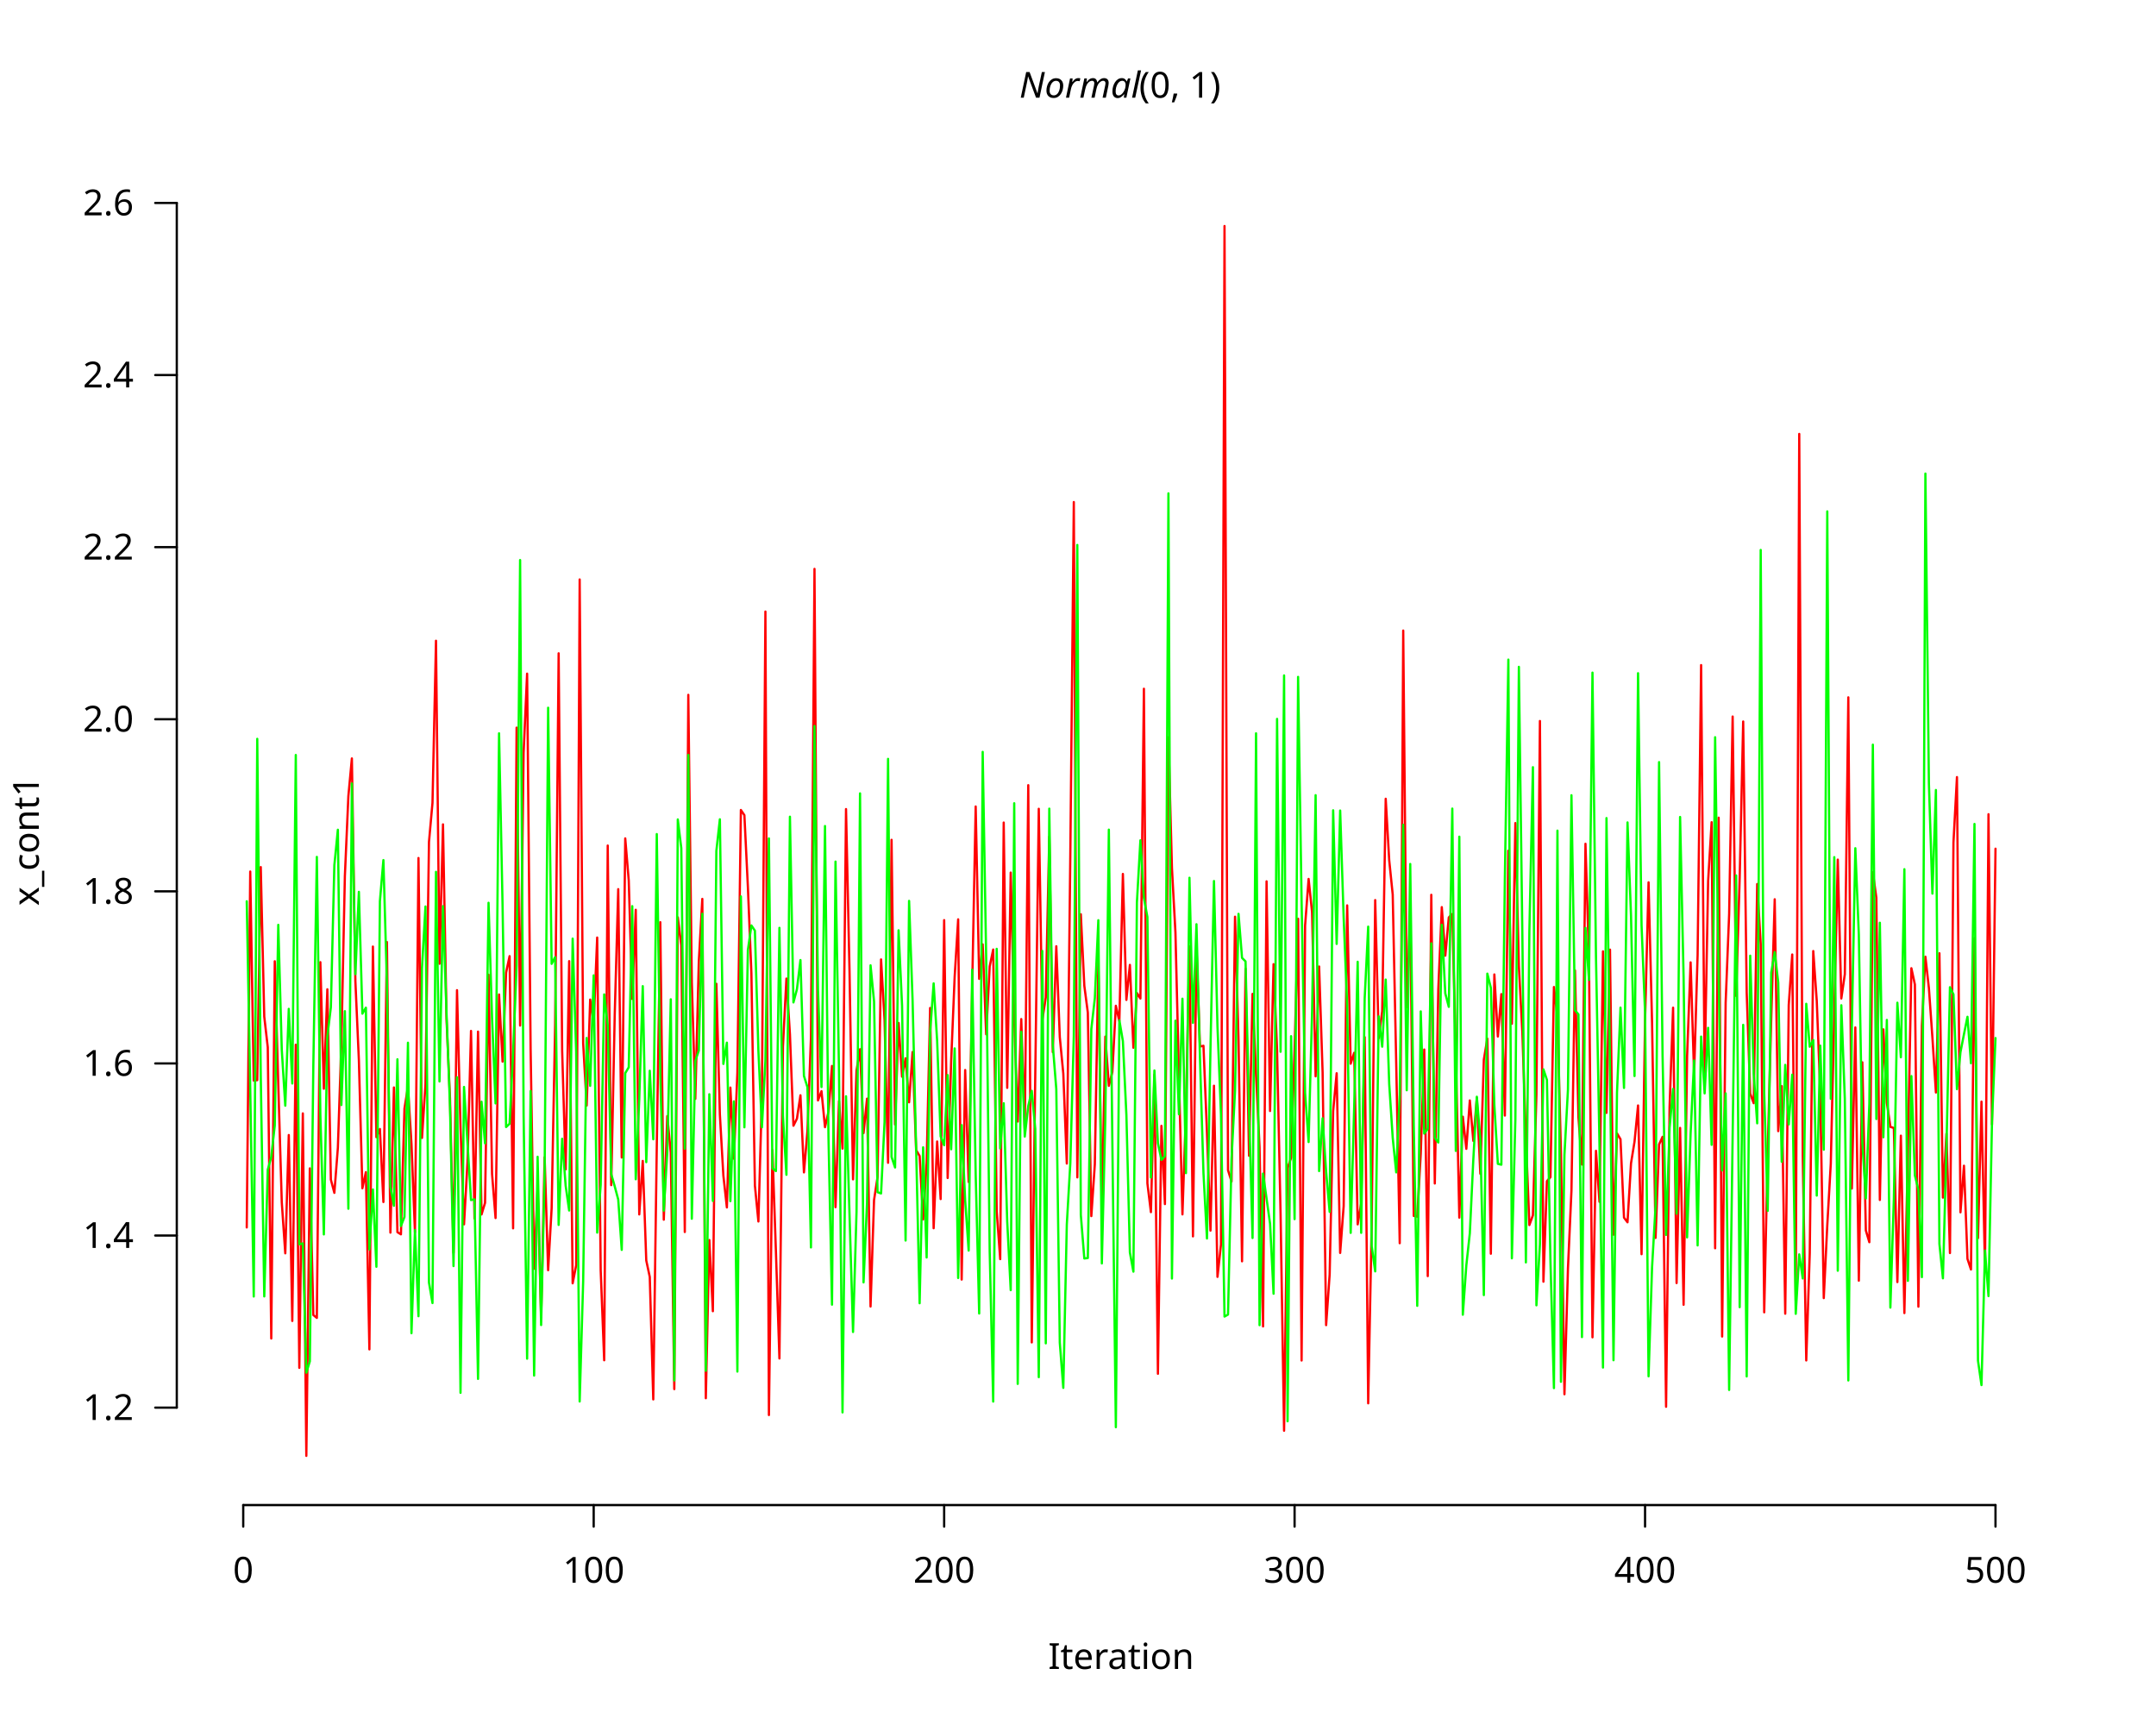
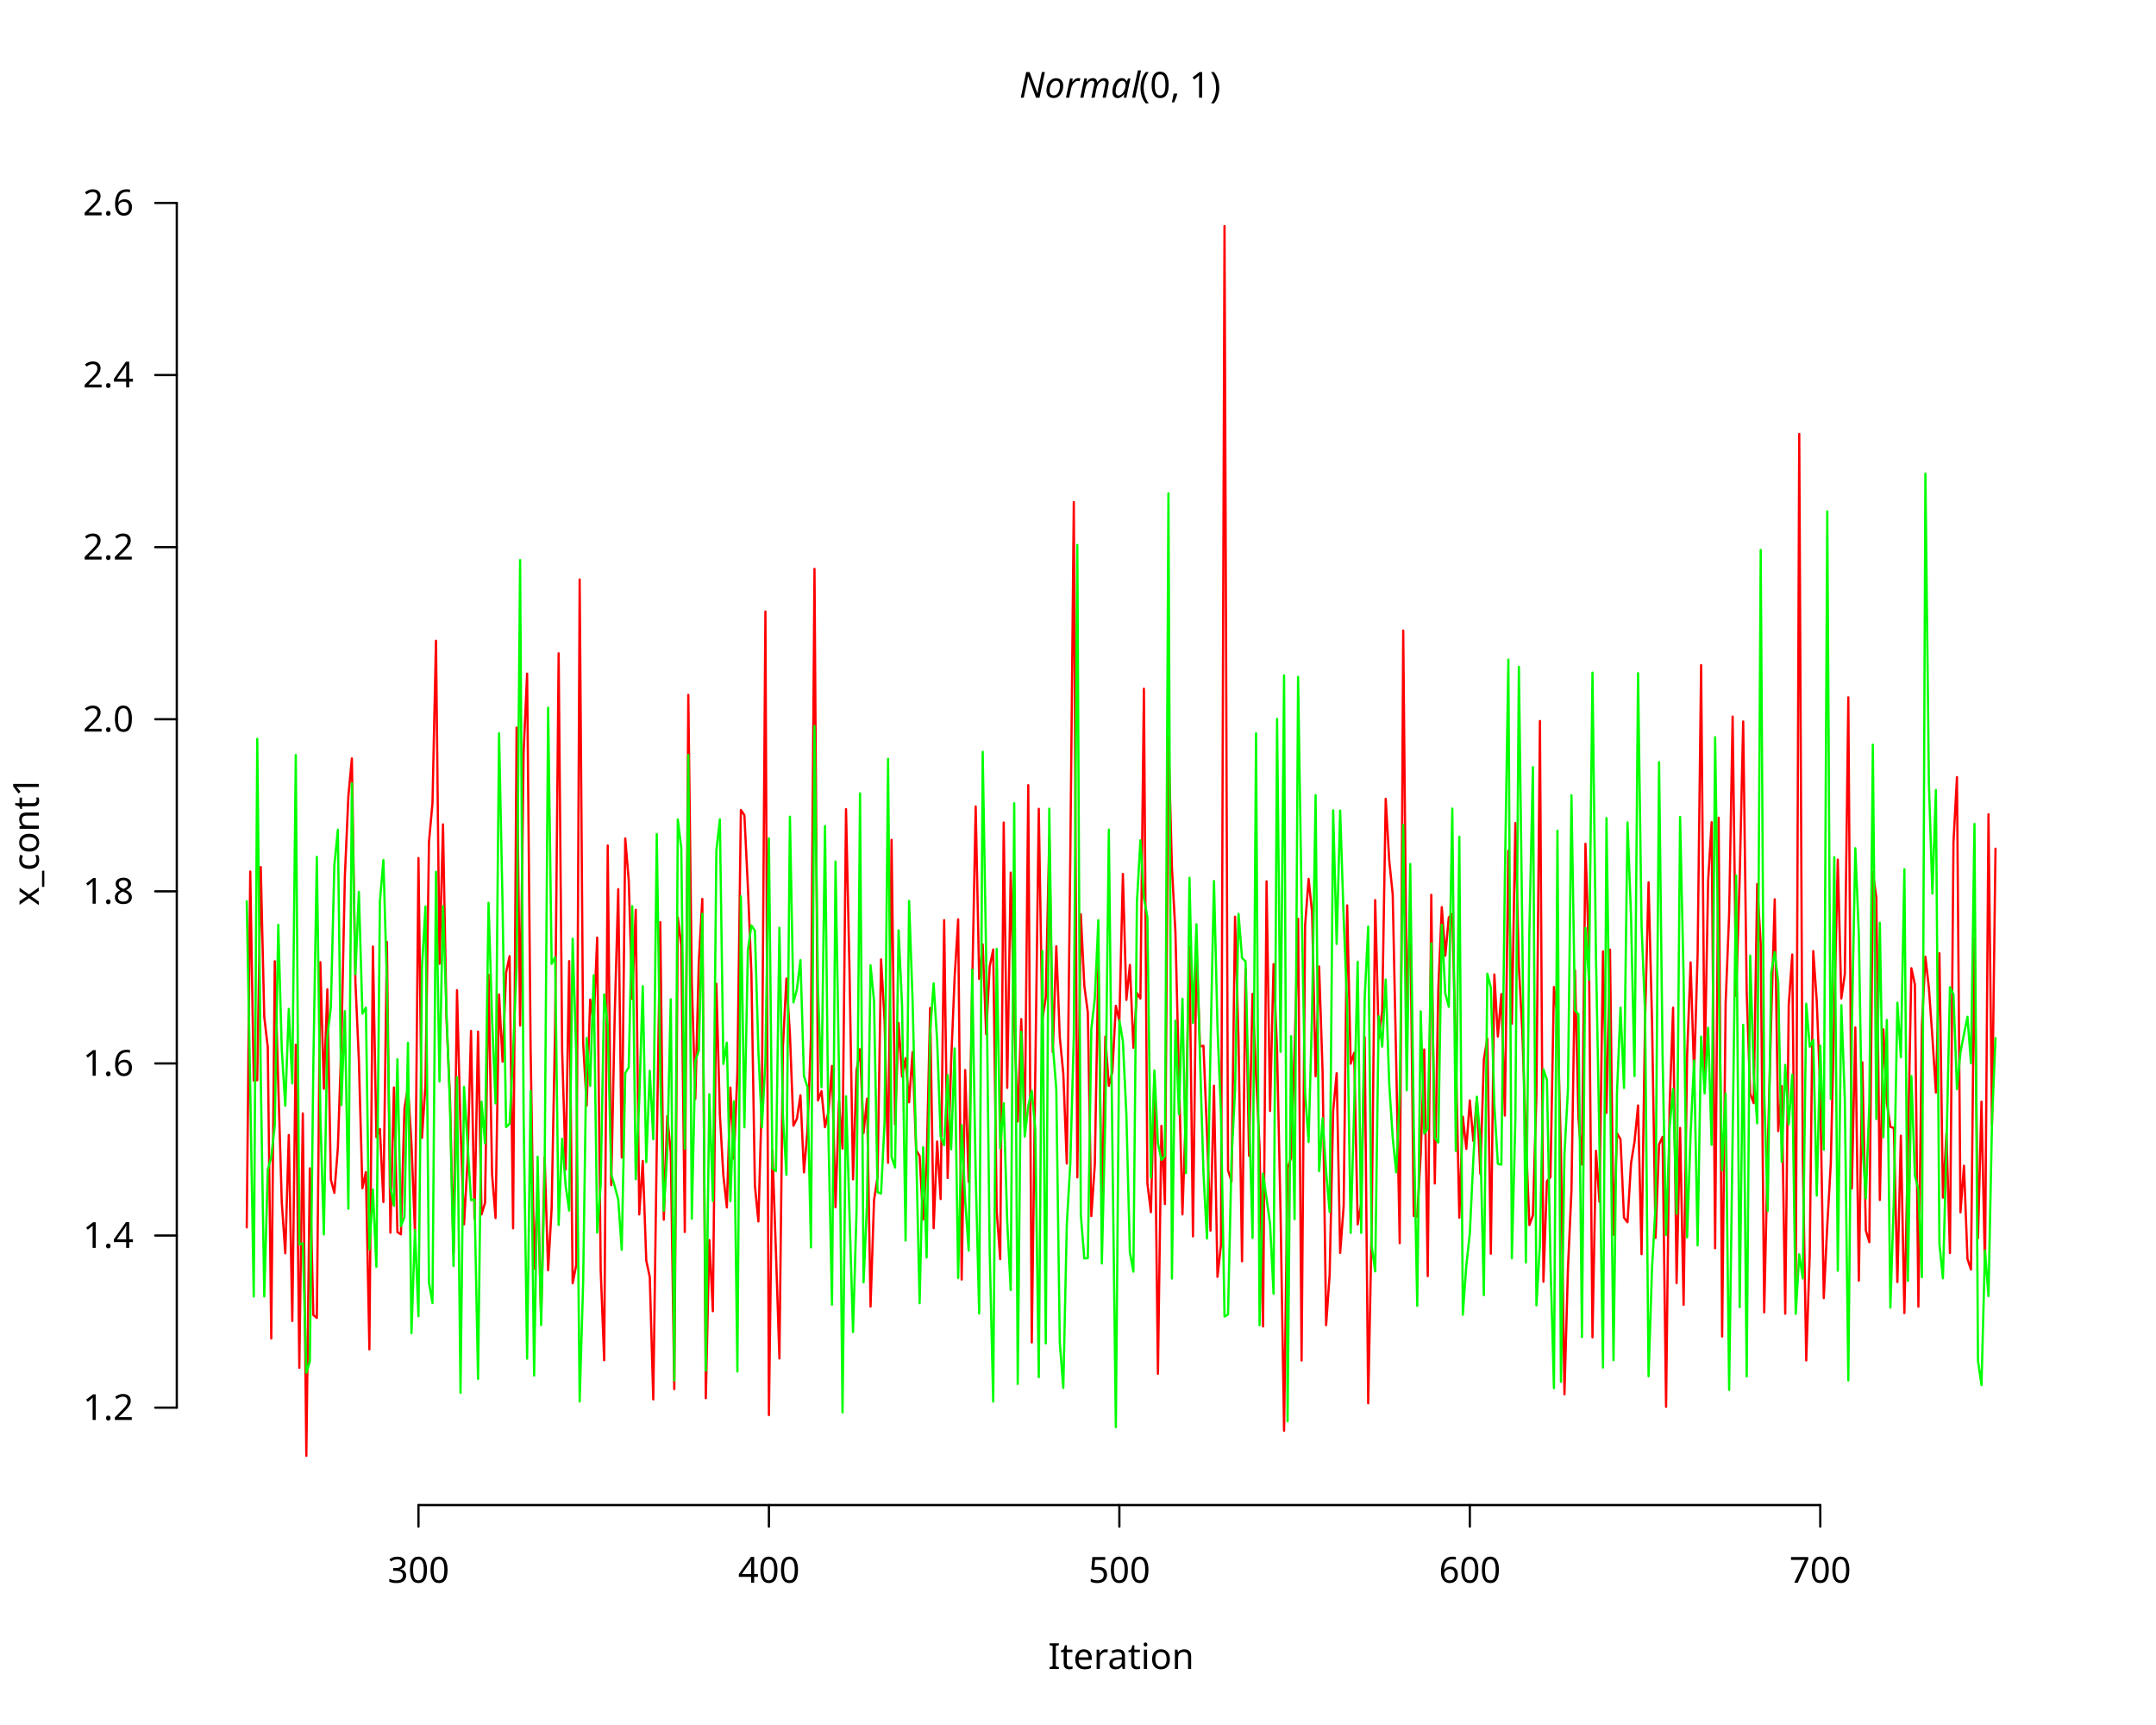
<svg xmlns="http://www.w3.org/2000/svg" class="svglite" data-engine-version="2.0" width="720.00pt" height="576.00pt" viewBox="0 0 720.00 576.00">
  <defs>
    <style type="text/css">
    .svglite line, .svglite polyline, .svglite polygon, .svglite path, .svglite rect, .svglite circle {
      fill: none;
      stroke: #000000;
      stroke-linecap: round;
      stroke-linejoin: round;
      stroke-miterlimit: 10.00;
    }
  </style>
  </defs>
  <rect width="100%" height="100%" style="stroke: none; fill: #FFFFFF;" />
  <defs>
    <clipPath id="cpMC4wMHw3MjAuMDB8MC4wMHw1NzYuMDA=">
      <rect x="0.00" y="0.00" width="720.00" height="576.00" />
    </clipPath>
  </defs>
  <g clip-path="url(#cpMC4wMHw3MjAuMDB8MC4wMHw1NzYuMDA=)">
-     <line x1="81.23" y1="502.56" x2="666.40" y2="502.56" style="stroke-width: 0.75;" />
-     <line x1="81.23" y1="502.56" x2="81.23" y2="509.76" style="stroke-width: 0.75;" />
-     <line x1="198.26" y1="502.56" x2="198.26" y2="509.76" style="stroke-width: 0.75;" />
-     <line x1="315.30" y1="502.56" x2="315.30" y2="509.76" style="stroke-width: 0.75;" />
-     <line x1="432.33" y1="502.56" x2="432.33" y2="509.76" style="stroke-width: 0.75;" />
-     <line x1="549.37" y1="502.56" x2="549.37" y2="509.76" style="stroke-width: 0.75;" />
-     <line x1="666.40" y1="502.56" x2="666.40" y2="509.76" style="stroke-width: 0.75;" />
-     <text x="81.23" y="528.48" text-anchor="middle" style="font-size: 12.00px; font-family: sans;" textLength="6.67px" lengthAdjust="spacingAndGlyphs">0</text>
-     <text x="198.26" y="528.48" text-anchor="middle" style="font-size: 12.00px; font-family: sans;" textLength="20.02px" lengthAdjust="spacingAndGlyphs">100</text>
-     <text x="315.30" y="528.48" text-anchor="middle" style="font-size: 12.00px; font-family: sans;" textLength="20.02px" lengthAdjust="spacingAndGlyphs">200</text>
-     <text x="432.33" y="528.48" text-anchor="middle" style="font-size: 12.00px; font-family: sans;" textLength="20.02px" lengthAdjust="spacingAndGlyphs">300</text>
-     <text x="549.37" y="528.48" text-anchor="middle" style="font-size: 12.00px; font-family: sans;" textLength="20.02px" lengthAdjust="spacingAndGlyphs">400</text>
-     <text x="666.40" y="528.48" text-anchor="middle" style="font-size: 12.00px; font-family: sans;" textLength="20.02px" lengthAdjust="spacingAndGlyphs">500</text>
+     <line x1="139.75" y1="502.56" x2="607.88" y2="502.56" style="stroke-width: 0.75;" />
+     <line x1="139.75" y1="502.56" x2="139.75" y2="509.76" style="stroke-width: 0.75;" />
+     <line x1="256.78" y1="502.56" x2="256.78" y2="509.76" style="stroke-width: 0.75;" />
+     <line x1="373.81" y1="502.56" x2="373.81" y2="509.76" style="stroke-width: 0.75;" />
+     <line x1="490.85" y1="502.56" x2="490.85" y2="509.76" style="stroke-width: 0.75;" />
+     <line x1="607.88" y1="502.56" x2="607.88" y2="509.76" style="stroke-width: 0.75;" />
+     <text x="139.75" y="528.48" text-anchor="middle" style="font-size: 12.00px; font-family: sans;" textLength="20.02px" lengthAdjust="spacingAndGlyphs">300</text>
+     <text x="256.78" y="528.48" text-anchor="middle" style="font-size: 12.00px; font-family: sans;" textLength="20.02px" lengthAdjust="spacingAndGlyphs">400</text>
+     <text x="373.81" y="528.48" text-anchor="middle" style="font-size: 12.00px; font-family: sans;" textLength="20.02px" lengthAdjust="spacingAndGlyphs">500</text>
+     <text x="490.85" y="528.48" text-anchor="middle" style="font-size: 12.00px; font-family: sans;" textLength="20.02px" lengthAdjust="spacingAndGlyphs">600</text>
+     <text x="607.88" y="528.48" text-anchor="middle" style="font-size: 12.00px; font-family: sans;" textLength="20.02px" lengthAdjust="spacingAndGlyphs">700</text>
    <line x1="59.04" y1="470.02" x2="59.04" y2="67.77" style="stroke-width: 0.75;" />
    <line x1="59.04" y1="470.02" x2="51.84" y2="470.02" style="stroke-width: 0.75;" />
    <line x1="59.04" y1="412.56" x2="51.84" y2="412.56" style="stroke-width: 0.75;" />
    <line x1="59.04" y1="355.10" x2="51.84" y2="355.10" style="stroke-width: 0.75;" />
    <line x1="59.04" y1="297.63" x2="51.84" y2="297.63" style="stroke-width: 0.75;" />
    <line x1="59.04" y1="240.17" x2="51.84" y2="240.17" style="stroke-width: 0.75;" />
    <line x1="59.04" y1="182.70" x2="51.84" y2="182.70" style="stroke-width: 0.75;" />
    <line x1="59.04" y1="125.24" x2="51.84" y2="125.24" style="stroke-width: 0.75;" />
    <line x1="59.04" y1="67.77" x2="51.84" y2="67.77" style="stroke-width: 0.75;" />
    <text x="44.64" y="474.15" text-anchor="end" style="font-size: 12.00px; font-family: sans;" textLength="16.68px" lengthAdjust="spacingAndGlyphs">1.2</text>
    <text x="44.64" y="416.69" text-anchor="end" style="font-size: 12.00px; font-family: sans;" textLength="16.68px" lengthAdjust="spacingAndGlyphs">1.4</text>
    <text x="44.64" y="359.22" text-anchor="end" style="font-size: 12.00px; font-family: sans;" textLength="16.68px" lengthAdjust="spacingAndGlyphs">1.6</text>
    <text x="44.64" y="301.76" text-anchor="end" style="font-size: 12.00px; font-family: sans;" textLength="16.68px" lengthAdjust="spacingAndGlyphs">1.8</text>
    <text x="44.64" y="244.29" text-anchor="end" style="font-size: 12.00px; font-family: sans;" textLength="16.68px" lengthAdjust="spacingAndGlyphs">2.0</text>
    <text x="44.64" y="186.83" text-anchor="end" style="font-size: 12.00px; font-family: sans;" textLength="16.68px" lengthAdjust="spacingAndGlyphs">2.2</text>
    <text x="44.64" y="129.37" text-anchor="end" style="font-size: 12.00px; font-family: sans;" textLength="16.68px" lengthAdjust="spacingAndGlyphs">2.4</text>
    <text x="44.64" y="71.90" text-anchor="end" style="font-size: 12.00px; font-family: sans;" textLength="16.68px" lengthAdjust="spacingAndGlyphs">2.6</text>
    <text x="340.40" y="32.63" style="font-size: 12.00px; font-style: italic; font-family: sans;" textLength="38.68px" lengthAdjust="spacingAndGlyphs">Normal</text>
    <text x="380.39" y="32.63" style="font-size: 12.00px; font-family: sans;" textLength="28.01px" lengthAdjust="spacingAndGlyphs">(0, 1)</text>
    <text x="374.40" y="557.28" text-anchor="middle" style="font-size: 12.00px; font-family: sans;" textLength="43.36px" lengthAdjust="spacingAndGlyphs">Iteration</text>
    <text transform="translate(12.96,280.80) rotate(-90)" text-anchor="middle" style="font-size: 12.00px; font-family: sans;" textLength="42.04px" lengthAdjust="spacingAndGlyphs">x_cont1</text>
  </g>
  <defs>
    <clipPath id="cpNTkuMDR8Njg5Ljc2fDU5LjA0fDUwMi41Ng==">
      <rect x="59.04" y="59.04" width="630.72" height="443.52" />
    </clipPath>
  </defs>
  <g clip-path="url(#cpNTkuMDR8Njg5Ljc2fDU5LjA0fDUwMi41Ng==)">
    <polyline points="82.40,409.86 83.57,291.02 84.74,360.83 85.91,360.68 87.08,289.53 88.25,339.46 89.42,349.69 90.59,446.94 91.76,320.98 92.93,362.08 94.10,401.46 95.27,418.50 96.44,379.00 97.61,441.08 98.78,348.85 99.96,456.74 101.13,371.78 102.30,486.13 103.47,390.14 104.64,439.11 105.81,440.06 106.98,321.28 108.15,363.54 109.32,330.34 110.49,393.87 111.66,398.31 112.83,383.28 114.00,348.38 115.17,292.60 116.34,265.83 117.51,253.25 118.68,327.65 119.85,354.04 121.02,396.78 122.19,391.40 123.36,450.57 124.53,316.07 125.70,379.72 126.87,376.98 128.04,401.37 129.21,314.56 130.38,411.59 131.55,363.12 132.72,411.44 133.89,412.16 135.07,370.17 136.24,362.92 137.41,381.96 138.58,411.49 139.75,286.50 140.92,379.97 142.09,362.05 143.26,281.12 144.43,268.09 145.60,213.95 146.77,321.81 147.94,275.27 149.11,340.10 150.28,366.77 151.45,418.36 152.62,330.63 153.79,376.47 154.96,408.83 156.13,387.98 157.30,344.24 158.47,406.89 159.64,344.47 160.81,405.52 161.98,401.66 163.15,325.47 164.32,391.97 165.49,406.72 166.66,332.08 167.83,354.48 169.01,324.76 170.18,319.27 171.35,410.16 172.52,242.97 173.69,342.45 174.86,251.34 176.03,224.94 177.20,350.25 178.37,423.65 179.54,396.57 180.71,439.89 181.88,386.44 183.05,424.14 184.22,403.44 185.39,342.18 186.56,218.15 187.73,350.84 188.90,390.47 190.07,320.94 191.24,428.51 192.41,422.52 193.58,193.49 194.75,348.35 195.92,369.16 197.09,333.77 198.26,341.80 199.43,313.06 200.60,424.11 201.77,454.21 202.95,282.34 204.12,395.73 205.29,338.80 206.46,296.90 207.63,386.51 208.80,279.95 209.97,293.99 211.14,333.55 212.31,303.79 213.48,405.51 214.65,387.65 215.82,420.89 216.99,426.38 218.16,467.28 219.33,382.81 220.50,307.93 221.67,407.27 222.84,372.68 224.01,384.90 225.18,463.84 226.35,306.32 227.52,315.60 228.69,411.38 229.86,232.02 231.03,328.13 232.20,366.91 233.37,321.10 234.54,300.15 235.71,466.88 236.88,414.06 238.06,437.83 239.23,328.49 240.40,372.13 241.57,392.54 242.74,403.18 243.91,363.16 245.08,386.90 246.25,358.17 247.42,270.46 248.59,272.20 249.76,296.20 250.93,325.07 252.10,395.86 253.27,407.87 254.44,365.98 255.61,204.21 256.78,472.50 257.95,384.03 259.12,417.97 260.29,453.61 261.46,349.48 262.63,326.76 263.80,345.41 264.97,375.89 266.14,373.53 267.31,365.73 268.48,391.48 269.65,377.68 270.82,346.61 272.00,189.96 273.17,367.44 274.34,364.35 275.51,376.38 276.68,371.19 277.85,355.94 279.02,403.09 280.19,367.65 281.36,383.53 282.53,270.16 283.70,324.48 284.87,393.80 286.04,357.49 287.21,350.35 288.38,378.35 289.55,366.86 290.72,436.26 291.89,400.70 293.06,393.07 294.23,320.37 295.40,340.57 296.57,388.27 297.74,280.43 298.91,375.48 300.08,341.58 301.25,359.52 302.42,353.38 303.59,368.07 304.76,351.28 305.94,384.03 307.11,386.00 308.28,407.18 309.45,388.36 310.62,336.58 311.79,410.12 312.96,381.16 314.13,400.38 315.30,307.24 316.47,393.35 317.64,354.34 318.81,326.16 319.98,306.98 321.15,427.26 322.32,357.30 323.49,394.69 324.66,329.80 325.83,269.30 327.00,326.85 328.17,315.34 329.34,345.36 330.51,322.69 331.68,317.06 332.85,404.32 334.02,420.44 335.19,274.66 336.36,363.25 337.53,291.37 338.70,340.06 339.87,374.50 341.05,340.28 342.22,377.10 343.39,262.18 344.56,448.25 345.73,359.03 346.90,270.07 348.07,340.65 349.24,333.07 350.41,279.38 351.58,351.32 352.75,315.97 353.92,346.32 355.09,358.49 356.26,388.52 357.43,285.74 358.60,167.64 359.77,393.14 360.94,305.28 362.11,329.14 363.28,338.14 364.45,406.07 365.62,388.75 366.79,321.33 367.96,404.47 369.13,346.14 370.30,362.57 371.47,357.96 372.64,335.84 373.81,340.94 374.99,291.82 376.16,333.88 377.33,322.19 378.50,349.85 379.67,331.57 380.84,333.42 382.01,229.98 383.18,395.16 384.35,404.75 385.52,358.85 386.69,458.72 387.86,375.94 389.03,402.06 390.20,246.17 391.37,289.82 392.54,311.37 393.71,359.53 394.88,405.50 396.05,370.78 397.22,315.98 398.39,412.84 399.56,316.07 400.73,349.45 401.90,349.20 403.07,378.04 404.24,410.91 405.41,362.54 406.58,426.36 407.75,415.57 408.93,75.47 410.10,390.76 411.27,394.51 412.44,306.10 413.61,347.36 414.78,421.17 415.95,323.44 417.12,385.92 418.29,331.88 419.46,358.72 420.63,383.08 421.80,442.91 422.97,294.29 424.14,370.97 425.31,321.95 426.48,350.83 427.65,405.36 428.82,477.74 429.99,390.02 431.16,386.64 432.33,350.80 433.50,306.78 434.67,454.29 435.84,309.05 437.01,293.49 438.18,304.70 439.35,359.40 440.52,322.73 441.69,358.11 442.86,442.48 444.04,425.57 445.21,370.99 446.38,358.37 447.55,418.37 448.72,402.72 449.89,302.32 451.06,355.18 452.23,351.54 453.40,408.83 454.57,401.80 455.74,346.32 456.91,468.59 458.08,409.05 459.25,300.55 460.42,346.68 461.59,337.67 462.76,266.72 463.93,287.26 465.10,298.70 466.27,355.05 467.44,415.12 468.61,210.56 469.78,336.32 470.95,304.31 472.12,405.99 473.29,406.28 474.46,385.19 475.63,350.45 476.80,426.11 477.98,298.79 479.15,395.18 480.32,330.40 481.49,302.90 482.66,319.09 483.83,306.34 485.00,305.20 486.17,351.04 487.34,406.58 488.51,372.88 489.68,383.61 490.85,367.45 492.02,380.96 493.19,366.64 494.36,391.93 495.53,353.81 496.70,346.82 497.87,418.64 499.04,325.38 500.21,346.11 501.38,331.95 502.55,372.50 503.72,284.06 504.89,341.84 506.06,274.84 507.23,322.57 508.40,344.81 509.57,379.64 510.74,409.06 511.92,405.79 513.09,365.55 514.26,240.75 515.43,427.97 516.60,394.39 517.77,393.08 518.94,329.58 520.11,339.55 521.28,384.61 522.45,465.56 523.62,423.60 524.79,397.57 525.96,324.03 527.13,373.15 528.30,388.86 529.47,281.74 530.64,319.94 531.81,446.55 532.98,384.27 534.15,401.30 535.32,317.67 536.49,371.60 537.66,317.09 538.83,412.29 540.00,378.45 541.17,380.40 542.34,406.58 543.51,408.14 544.68,388.44 545.85,381.22 547.03,369.13 548.20,418.79 549.37,340.70 550.54,294.62 551.71,341.62 552.88,413.35 554.05,382.15 555.22,379.59 556.39,469.74 557.56,369.53 558.73,336.48 559.90,428.43 561.07,376.63 562.24,435.68 563.41,352.68 564.58,321.35 565.75,358.87 566.92,318.80 568.09,222.08 569.26,358.25 570.43,294.20 571.60,274.55 572.77,416.81 573.94,273.04 575.11,446.28 576.28,334.86 577.45,305.24 578.62,239.26 579.79,332.55 580.97,293.09 582.14,240.92 583.31,331.42 584.48,365.18 585.65,368.36 586.82,295.19 587.99,315.21 589.16,438.20 590.33,384.35 591.50,340.37 592.67,300.28 593.84,377.70 595.01,362.67 596.18,438.66 597.35,335.59 598.52,318.72 599.69,434.24 600.86,144.89 602.03,385.69 603.20,454.27 604.37,418.42 605.54,317.57 606.71,334.22 607.88,364.46 609.05,433.45 610.22,409.18 611.39,388.59 612.56,337.90 613.73,287.04 614.91,333.41 616.08,325.31 617.25,232.85 618.42,396.87 619.59,343.08 620.76,427.63 621.93,354.72 623.10,410.86 624.27,414.79 625.44,291.24 626.61,299.80 627.78,400.68 628.95,343.72 630.12,368.22 631.29,376.26 632.46,376.66 633.63,428.10 634.80,379.21 635.97,438.45 637.14,384.75 638.31,323.30 639.48,328.74 640.65,436.31 641.82,342.56 642.99,319.46 644.16,329.96 645.33,346.41 646.50,364.80 647.67,318.31 648.84,399.90 650.02,378.56 651.19,418.41 652.36,281.30 653.53,259.48 654.70,404.81 655.87,389.25 657.04,420.35 658.21,423.90 659.38,313.27 660.55,413.44 661.72,367.85 662.89,423.93 664.06,271.88 665.23,375.48 666.40,283.39 " style="stroke-width: 0.75; stroke: #FF0000;" />
    <polyline points="82.40,300.95 83.57,363.77 84.74,432.92 85.91,246.71 87.08,359.20 88.25,432.89 89.42,390.57 90.59,386.34 91.76,375.81 92.93,308.82 94.10,350.54 95.27,369.20 96.44,336.87 97.61,361.79 98.78,252.10 99.96,415.50 101.13,415.19 102.30,458.36 103.47,454.56 104.64,355.58 105.81,286.13 106.98,372.14 108.15,412.19 109.32,346.11 110.49,336.36 111.66,288.89 112.83,277.06 114.00,368.97 115.17,337.64 116.34,403.61 117.51,261.61 118.68,325.29 119.85,297.80 121.02,338.48 122.19,336.48 123.36,417.22 124.53,397.18 125.70,422.99 126.87,300.93 128.04,287.19 129.21,328.46 130.38,396.27 131.55,402.63 132.72,353.70 133.89,409.38 135.07,406.36 136.24,348.18 137.41,445.17 138.58,410.73 139.75,439.50 140.92,323.25 142.09,302.69 143.26,428.27 144.43,435.11 145.60,291.12 146.77,361.11 147.94,302.58 149.11,338.09 150.28,369.63 151.45,422.76 152.62,359.72 153.79,465.08 154.96,362.94 156.13,381.89 157.30,400.72 158.47,400.49 159.64,460.43 160.81,367.88 161.98,381.78 163.15,301.45 164.32,339.97 165.49,368.44 166.66,244.87 167.83,302.09 169.01,376.33 170.18,375.23 171.35,351.63 172.52,322.46 173.69,187.00 174.86,372.36 176.03,453.68 177.20,364.31 178.37,459.31 179.54,386.26 180.71,442.45 181.88,391.55 183.05,236.32 184.22,321.84 185.39,319.59 186.56,409.01 187.73,380.26 188.90,395.91 190.07,404.21 191.24,313.42 192.41,351.17 193.58,467.97 194.75,427.91 195.92,346.60 197.09,362.58 198.26,325.69 199.43,411.58 200.60,395.65 201.77,332.05 202.95,342.32 204.12,392.04 205.29,396.15 206.46,400.54 207.63,417.35 208.80,358.35 209.97,356.38 211.14,302.58 212.31,393.77 213.48,367.07 214.65,329.29 215.82,388.06 216.99,357.53 218.16,380.42 219.33,278.51 220.50,358.68 221.67,404.26 222.84,384.72 224.01,333.68 225.18,460.96 226.35,273.62 227.52,283.20 228.69,383.59 229.86,252.09 231.03,406.95 232.20,354.28 233.37,350.80 234.54,305.11 235.71,457.73 236.88,365.38 238.06,401.01 239.23,284.12 240.40,273.57 241.57,355.26 242.74,348.16 243.91,401.08 245.08,367.76 246.25,457.99 247.42,299.33 248.59,376.42 249.76,317.20 250.93,309.02 252.10,310.76 253.27,350.92 254.44,376.43 255.61,354.15 256.78,279.96 257.95,390.09 259.12,391.04 260.29,309.82 261.46,372.59 262.63,392.28 263.80,272.71 264.97,334.72 266.14,330.31 267.31,320.57 268.48,359.27 269.65,363.03 270.82,416.53 272.00,242.42 273.17,330.56 274.34,362.97 275.51,275.82 276.68,380.07 277.85,435.64 279.02,287.70 280.19,358.08 281.36,471.62 282.53,366.06 283.70,405.71 284.87,444.76 286.04,404.56 287.21,264.92 288.38,428.20 289.55,401.59 290.72,322.34 291.89,334.37 293.06,398.09 294.23,398.51 295.40,374.65 296.57,253.40 297.74,386.33 298.91,389.84 300.08,310.64 301.25,335.92 302.42,414.23 303.59,300.82 304.76,334.07 305.94,383.24 307.11,435.17 308.28,383.11 309.45,419.89 310.62,344.63 311.79,328.36 312.96,347.59 314.13,379.46 315.30,382.41 316.47,358.99 317.64,383.75 318.81,350.08 319.98,426.73 321.15,375.69 322.32,400.76 323.49,417.58 324.66,323.77 325.83,392.15 327.00,438.59 328.17,251.06 329.34,320.15 330.51,417.79 331.68,468.00 332.85,316.83 334.02,383.50 335.19,368.39 336.36,407.87 337.53,430.80 338.70,268.22 339.87,462.10 341.05,344.53 342.22,379.51 343.39,369.31 344.56,364.24 345.73,376.94 346.90,459.86 348.07,317.52 349.24,448.56 350.41,270.02 351.58,348.91 352.75,363.67 353.92,448.35 355.09,463.43 356.26,408.91 357.43,388.45 358.60,346.04 359.77,181.97 360.94,405.67 362.11,420.22 363.28,420.07 364.45,343.60 365.62,333.33 366.79,307.27 367.96,421.87 369.13,373.47 370.30,277.03 371.47,381.28 372.64,476.56 373.81,340.68 374.99,347.65 376.16,372.26 377.33,418.22 378.50,424.62 379.67,301.38 380.84,280.59 382.01,299.81 383.18,306.22 384.35,393.19 385.52,357.45 386.69,381.73 387.86,387.30 389.03,386.02 390.20,164.74 391.37,426.92 392.54,340.82 393.71,372.07 394.88,333.48 396.05,391.72 397.22,293.10 398.39,341.55 399.56,308.61 400.73,353.17 401.90,391.66 403.07,413.55 404.24,350.17 405.41,294.19 406.58,342.80 407.75,372.13 408.93,439.62 410.10,438.95 411.27,387.06 412.44,364.24 413.61,305.15 414.78,319.86 415.95,321.02 417.12,370.42 418.29,413.38 419.46,244.87 420.63,442.49 421.80,391.88 422.97,400.21 424.14,408.62 425.31,431.99 426.48,240.05 427.65,351.20 428.82,225.54 429.99,474.58 431.16,345.99 432.33,407.08 433.50,226.02 434.67,300.94 435.84,364.89 437.01,381.34 438.18,337.63 439.35,265.52 440.52,391.04 441.69,373.41 442.86,391.26 444.04,404.65 445.21,270.57 446.38,315.19 447.55,270.65 448.72,306.48 449.89,335.89 451.06,411.67 452.23,369.73 453.40,321.15 454.57,411.66 455.74,333.28 456.91,309.42 458.08,416.12 459.25,424.53 460.42,339.37 461.59,349.50 462.76,327.09 463.93,361.95 465.10,379.92 466.27,391.47 467.44,365.58 468.61,275.39 469.78,364.05 470.95,288.50 472.12,375.65 473.29,436.03 474.46,337.71 475.63,378.51 476.80,376.92 477.98,315.00 479.15,380.01 480.32,381.49 481.49,308.78 482.66,331.72 483.83,336.20 485.00,270.00 486.17,384.30 487.34,279.38 488.51,439.00 489.68,422.56 490.85,411.78 492.02,387.13 493.19,366.21 494.36,380.41 495.53,432.45 496.70,325.11 497.87,329.84 499.04,368.94 500.21,388.62 501.38,388.91 502.55,293.30 503.72,220.25 504.89,420.17 506.06,373.75 507.23,222.67 508.40,312.69 509.57,421.53 510.74,310.79 511.92,256.17 513.09,435.86 514.26,415.52 515.43,357.07 516.60,360.58 517.77,420.77 518.94,463.51 520.11,277.36 521.28,461.40 522.45,385.65 523.62,363.81 524.79,265.54 525.96,337.30 527.13,338.72 528.30,446.47 529.47,309.82 530.64,327.20 531.81,224.60 532.98,319.43 534.15,382.12 535.32,456.64 536.49,273.17 537.66,356.74 538.83,454.20 540.00,364.82 541.17,336.46 542.34,363.28 543.51,274.62 544.68,305.70 545.85,359.30 547.03,224.79 548.20,309.03 549.37,338.00 550.54,459.57 551.71,423.12 552.88,402.73 554.05,254.48 555.22,352.55 556.39,412.35 557.56,376.55 558.73,363.60 559.90,405.25 561.07,272.80 562.24,326.26 563.41,413.18 564.58,378.49 565.75,354.11 566.92,415.86 568.09,346.13 569.26,365.10 570.43,343.21 571.60,382.27 572.77,246.17 573.94,325.87 575.11,390.83 576.28,365.10 577.45,464.12 578.62,379.10 579.79,292.32 580.97,436.48 582.14,342.21 583.31,459.61 584.48,319.12 585.65,358.48 586.82,375.09 587.99,183.63 589.16,365.03 590.33,404.32 591.50,324.76 592.67,317.93 593.84,328.07 595.01,387.94 596.18,355.58 597.35,375.46 598.52,358.85 599.69,438.70 600.86,418.85 602.03,426.89 603.20,335.18 604.37,349.52 605.54,347.27 606.71,399.22 607.88,349.16 609.05,383.90 610.22,170.76 611.39,366.91 612.56,286.21 613.73,424.31 614.91,335.67 616.08,366.91 617.25,460.95 618.42,343.20 619.59,283.23 620.76,312.15 621.93,381.38 623.10,400.19 624.27,368.54 625.44,248.66 626.61,373.65 627.78,308.12 628.95,379.74 630.12,340.57 631.29,436.62 632.46,400.26 633.63,334.82 634.80,353.04 635.97,290.24 637.14,427.69 638.31,359.32 639.48,392.49 640.65,397.27 641.82,426.45 642.99,158.14 644.16,261.56 645.33,298.39 646.50,263.79 647.67,415.33 648.84,426.85 650.02,383.30 651.19,329.64 652.36,332.02 653.53,363.68 654.70,351.32 655.87,345.34 657.04,339.52 658.21,355.04 659.38,275.13 660.55,454.33 661.72,462.50 662.89,417.55 664.06,432.78 665.23,374.59 666.40,346.62 " style="stroke-width: 0.75; stroke: #00FF00;" />
  </g>
</svg>
